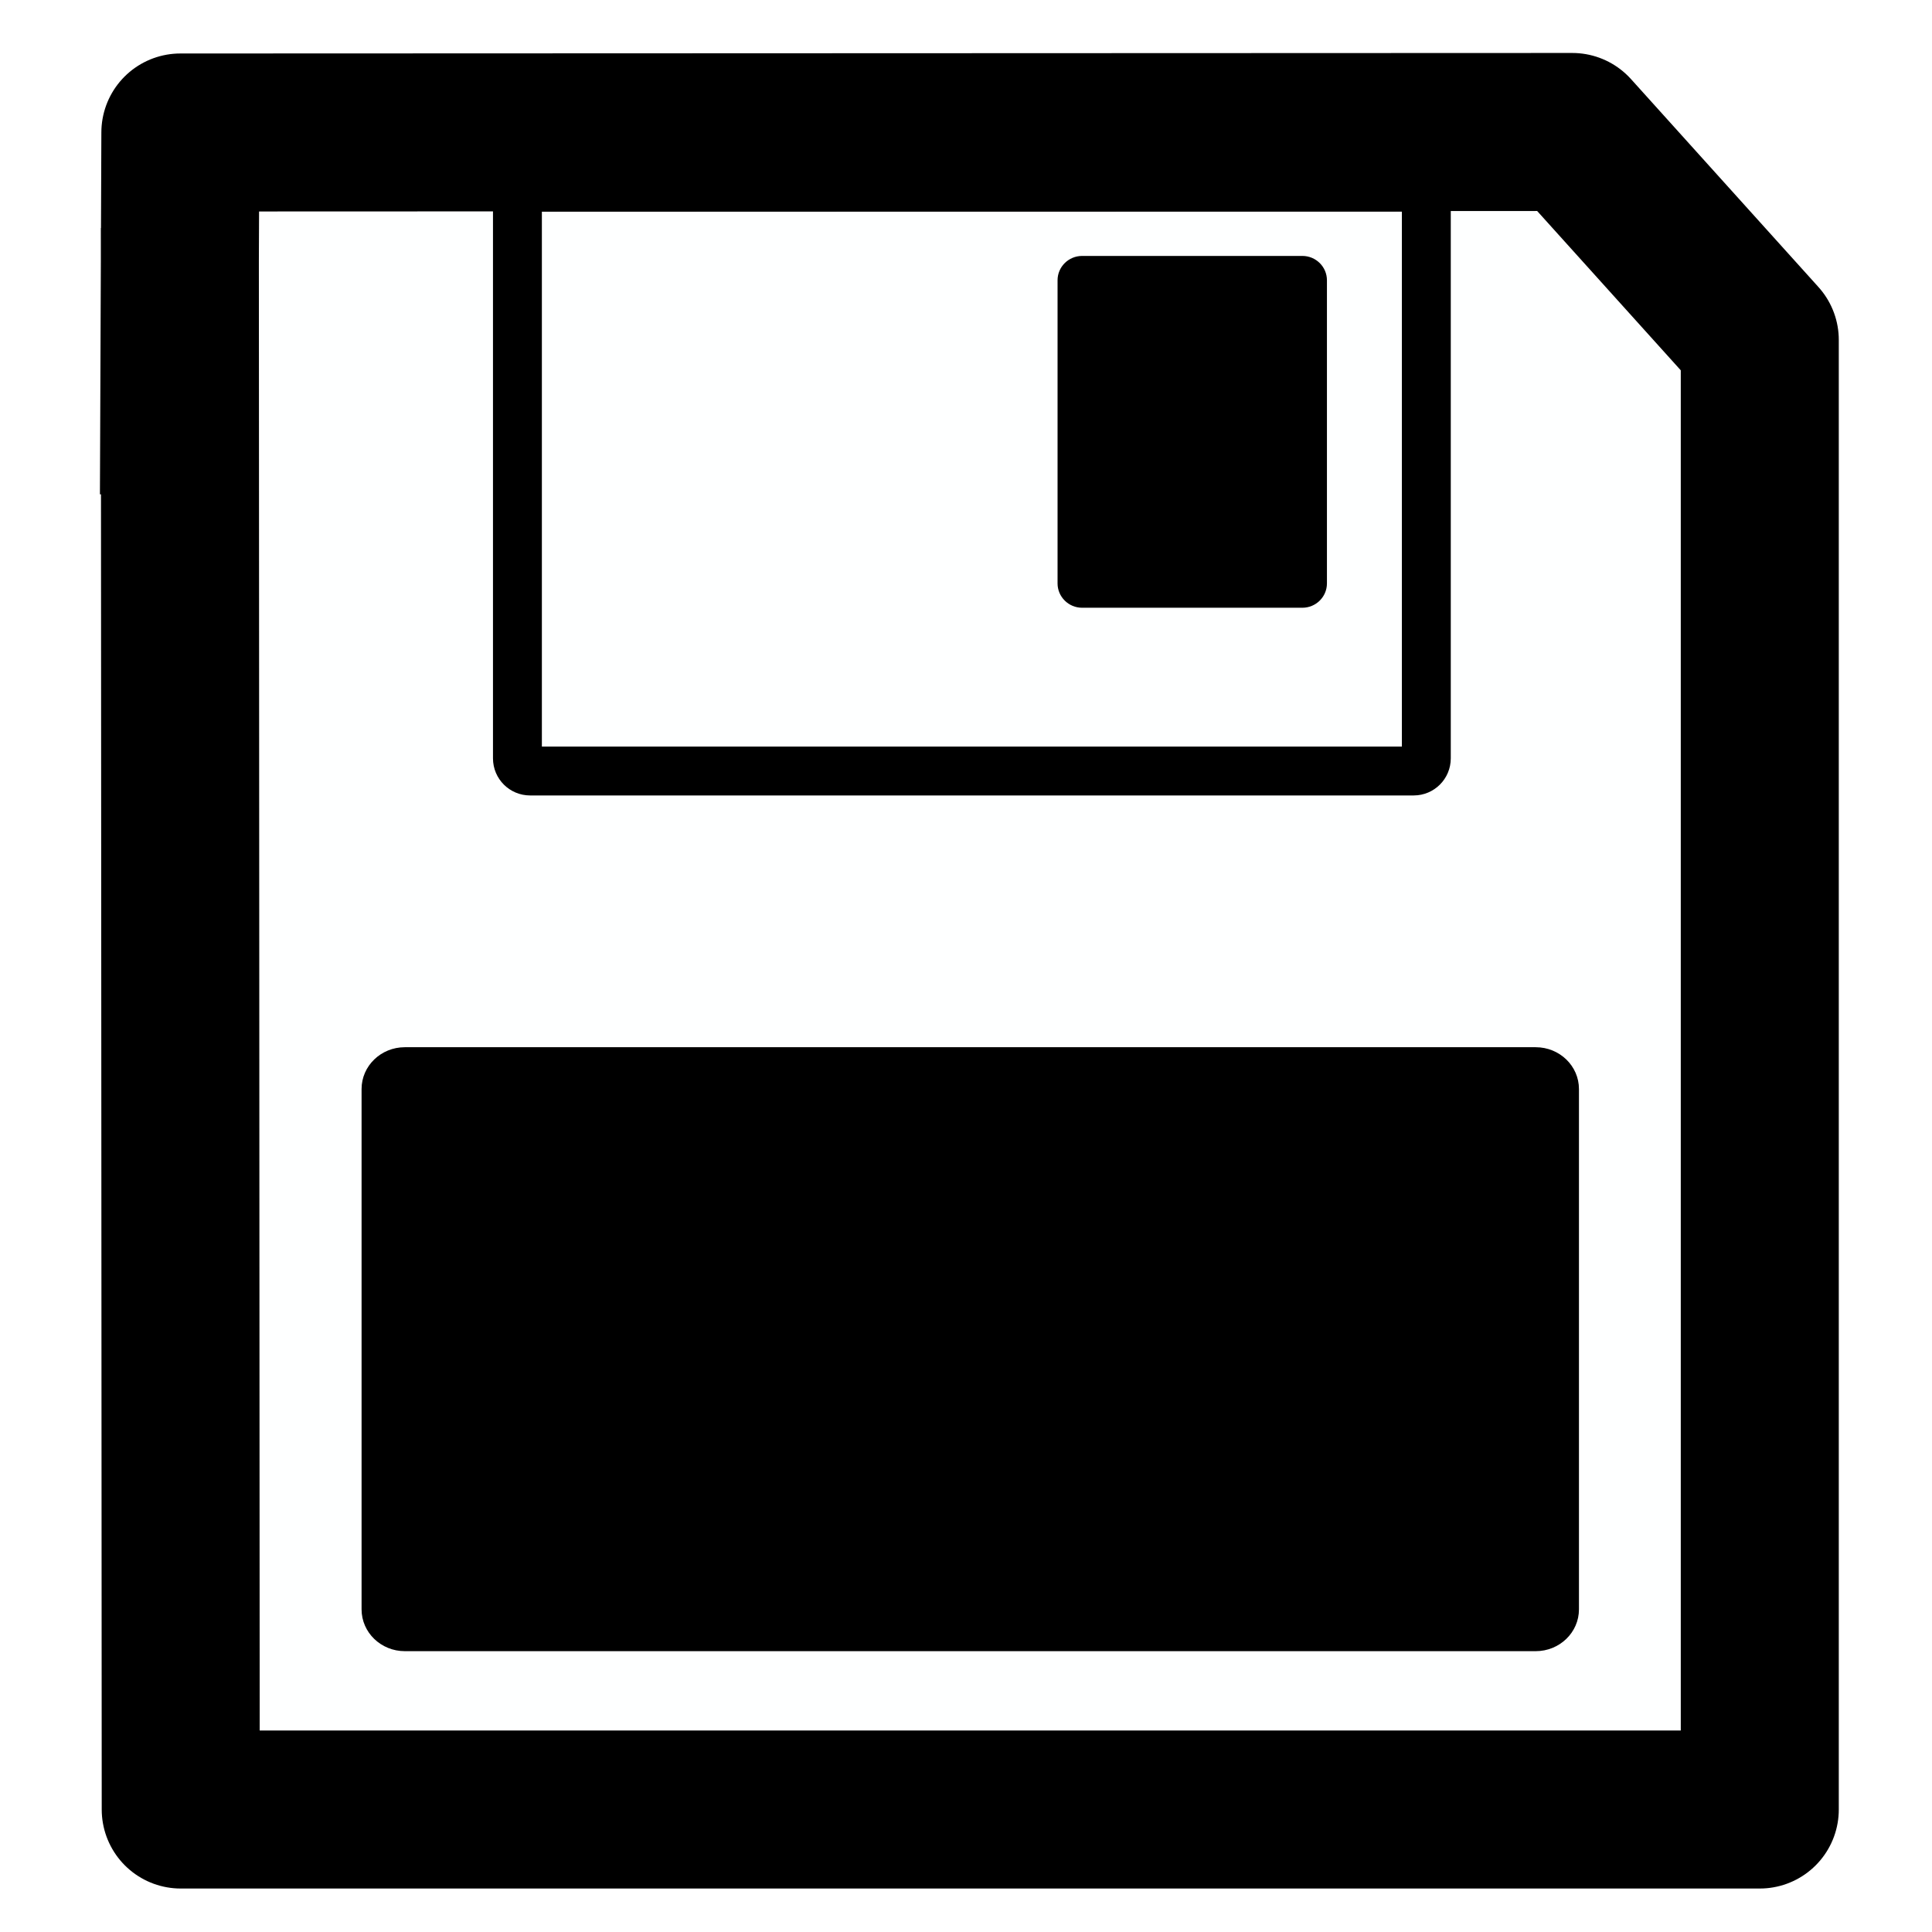
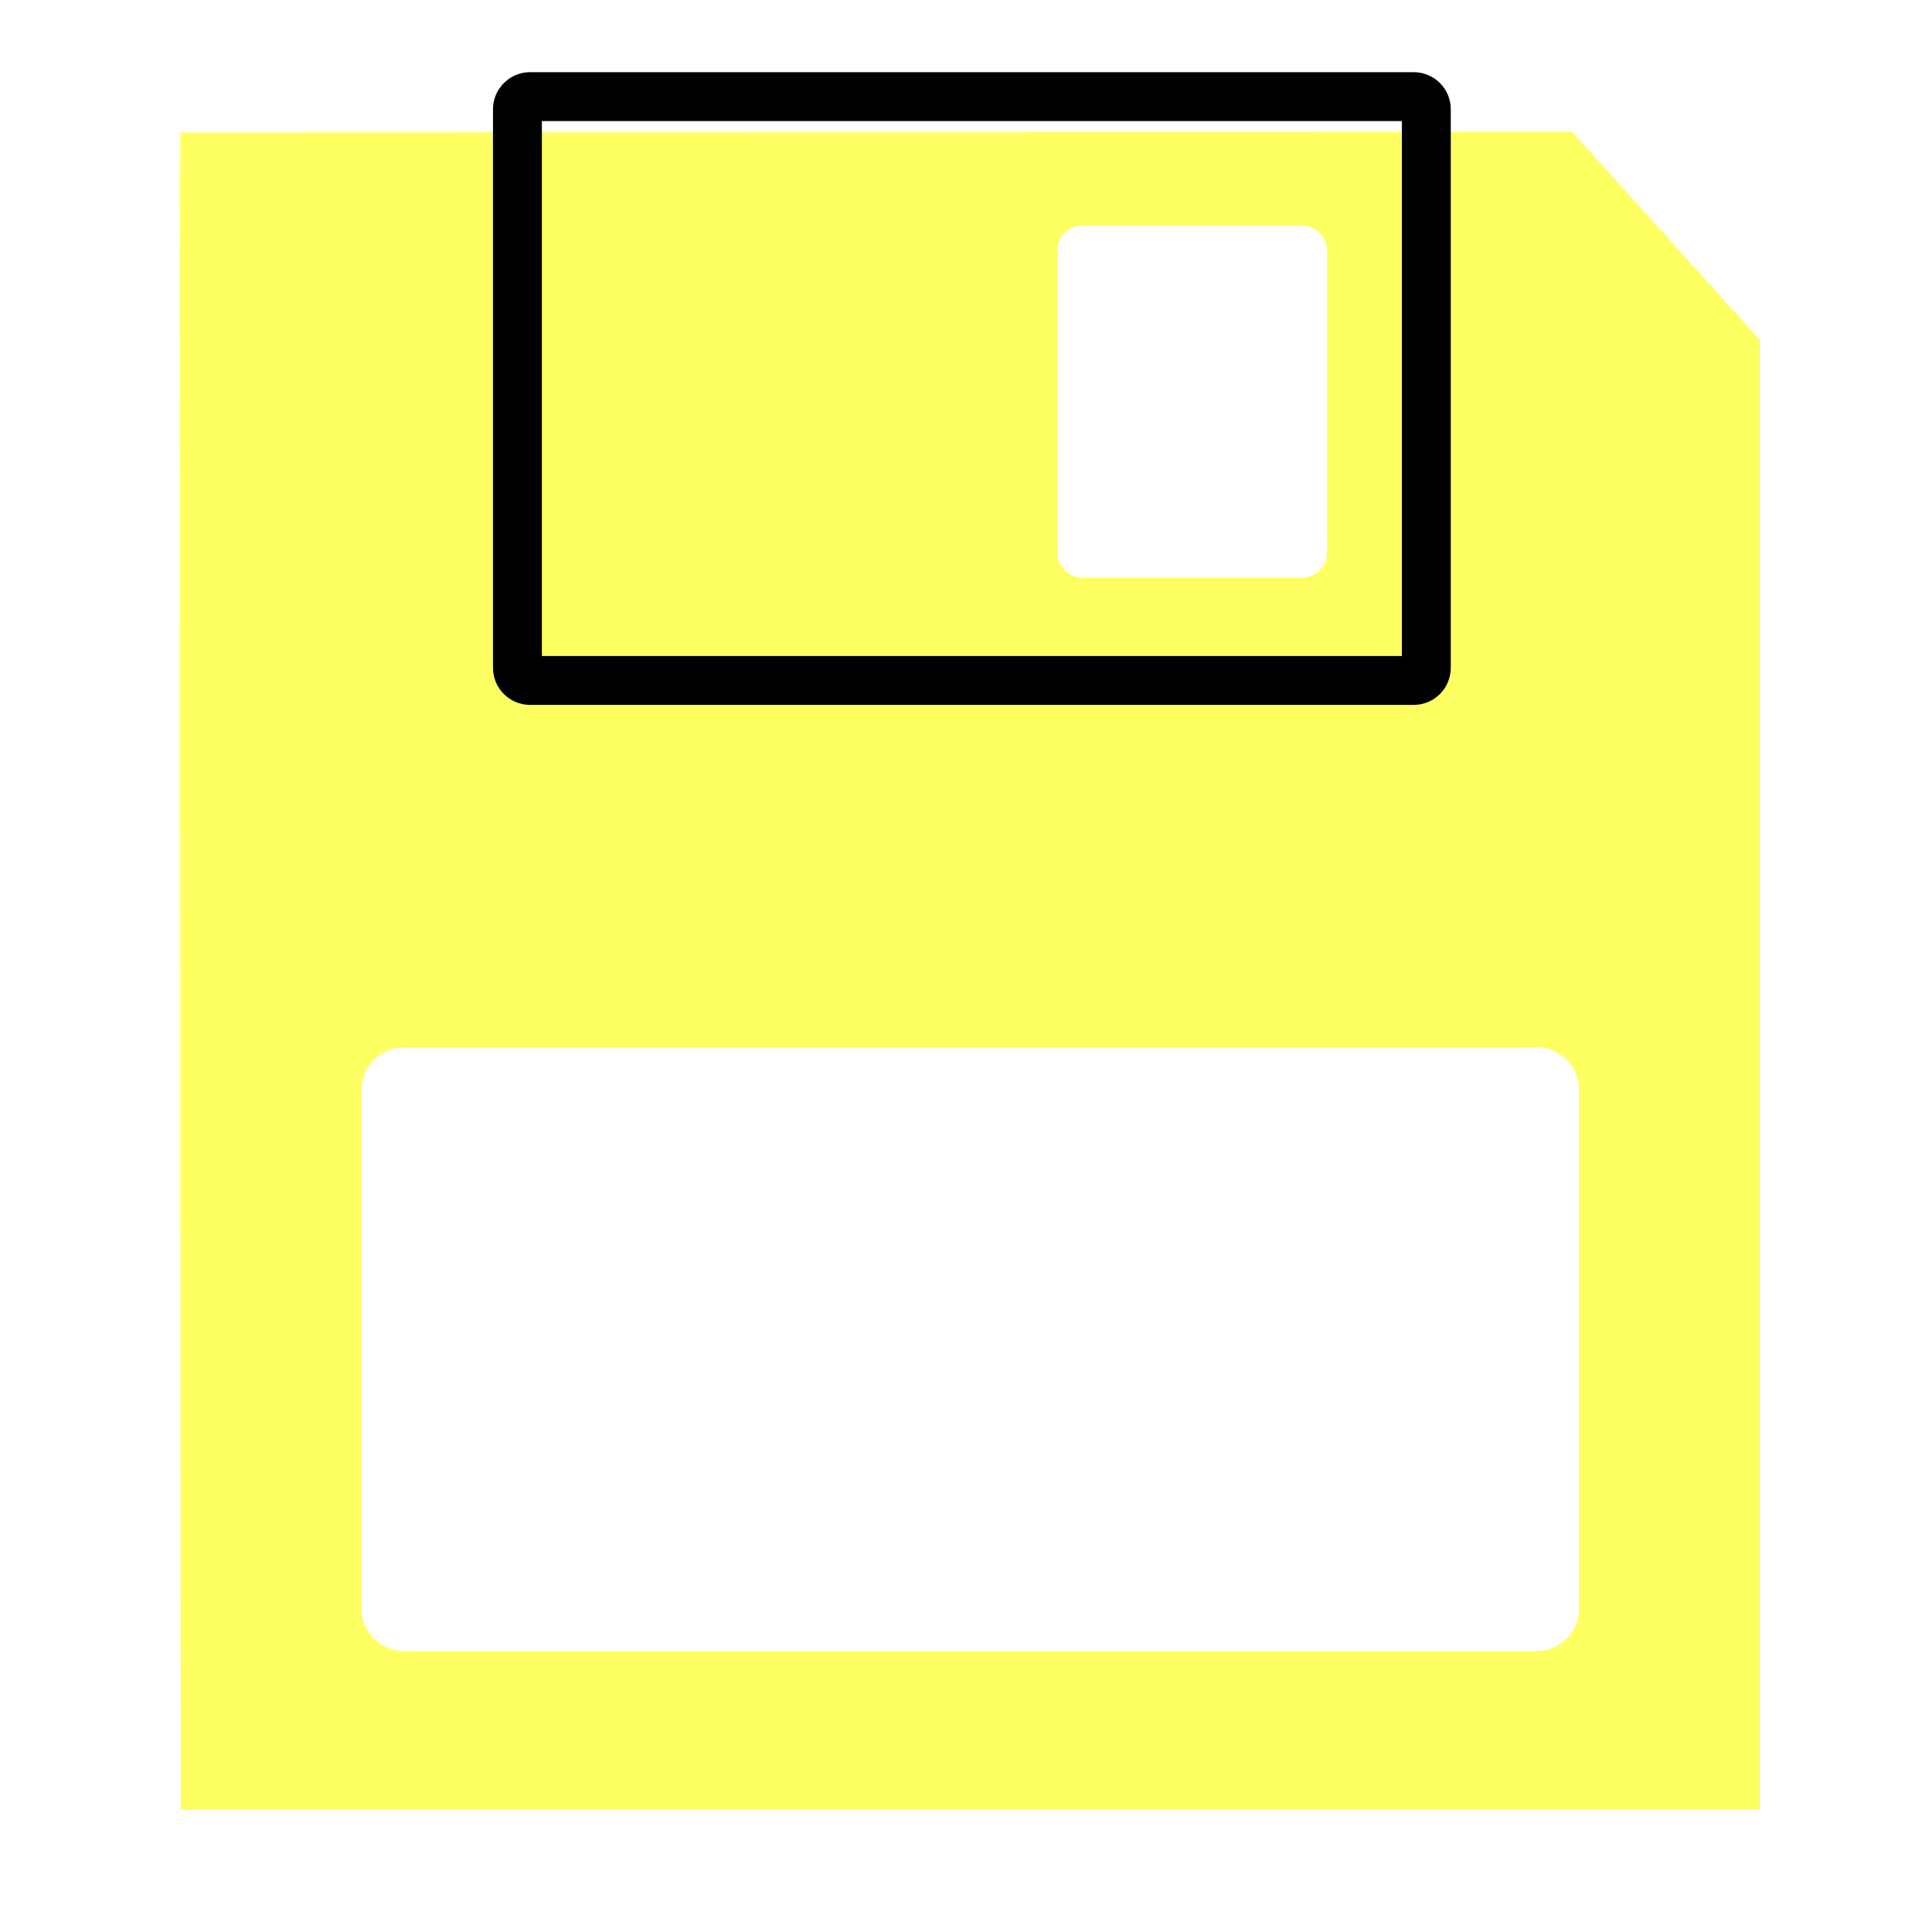
<svg xmlns="http://www.w3.org/2000/svg" width="128px" height="128px" viewBox="0 0 128 128" version="1.1" id="SVGRoot">
  <defs id="defs4485" />
  <g id="layer1">
-     <path style="fill:#feffff;fill-opacity:1;stroke:#000000;stroke-width:10.469;stroke-linecap:butt;stroke-linejoin:round;stroke-miterlimit:4;stroke-dasharray:none;stroke-opacity:1" d="M 11.915,15.104 11.974,119.885 H 116.59 V 22.523 L 104.169,8.744 11.95,8.778 11.855,32.77" id="path5044" />
-     <rect style="fill:#000000;fill-opacity:1;stroke:none;stroke-width:9.14;stroke-linecap:butt;stroke-linejoin:round;stroke-miterlimit:4;stroke-dasharray:none;stroke-opacity:1" id="rect5048" width="80.655" height="40.013" x="23.955" y="69.381" ry="2.77" rx="2.865" />
-     <rect style="fill:none;fill-opacity:1;stroke:#000000;stroke-width:3.239;stroke-linecap:butt;stroke-linejoin:round;stroke-miterlimit:4;stroke-dasharray:none;stroke-opacity:1" id="rect5050" width="60.217" height="38.679" x="34.281" y="12.402" rx="0.836" ry="0.836" />
-     <rect rx="1.629" ry="1.614" y="16.956" x="70.066" height="23.309" width="17.847" id="rect5052" style="fill:#000000;fill-opacity:1;stroke:none;stroke-width:3.282;stroke-linecap:butt;stroke-linejoin:round;stroke-miterlimit:4;stroke-dasharray:none;stroke-opacity:1" />
+     <path style="fill:#feff61;fill-opacity:1;stroke:none;stroke-width:10.469;stroke-linecap:butt;stroke-linejoin:round;stroke-miterlimit:4;stroke-dasharray:none;stroke-opacity:1" d="M 104.168 8.744 L 11.949 8.777 L 11.916 17.43 L 11.975 119.885 L 116.59 119.885 L 116.59 22.523 L 104.168 8.744 z M 11.916 17.43 L 11.914 15.104 L 11.855 32.77 L 11.916 17.43 z M 71.695 14.955 L 86.283 14.955 C 87.186 14.955 87.914 15.676 87.914 16.57 L 87.914 36.65 C 87.914 37.544 87.186 38.264 86.283 38.264 L 71.695 38.264 C 70.793 38.264 70.066 37.544 70.066 36.65 L 70.066 16.57 C 70.066 15.676 70.793 14.955 71.695 14.955 z M 26.82 69.381 L 101.744 69.381 C 103.331 69.381 104.609 70.618 104.609 72.152 L 104.609 106.623 C 104.609 108.158 103.331 109.395 101.744 109.395 L 26.82 109.395 C 25.233 109.395 23.955 108.158 23.955 106.623 L 23.955 72.152 C 23.955 70.618 25.233 69.381 26.82 69.381 z " id="path5044" />
+     <rect style="fill:none;fill-opacity:1;stroke:#000000;stroke-width:3.239;stroke-linecap:butt;stroke-linejoin:round;stroke-miterlimit:4;stroke-dasharray:none;stroke-opacity:1" id="rect5050" width="60.217" height="38.679" x="34.281" y="6.402" rx="0.836" ry="0.836" />
  </g>
</svg>
